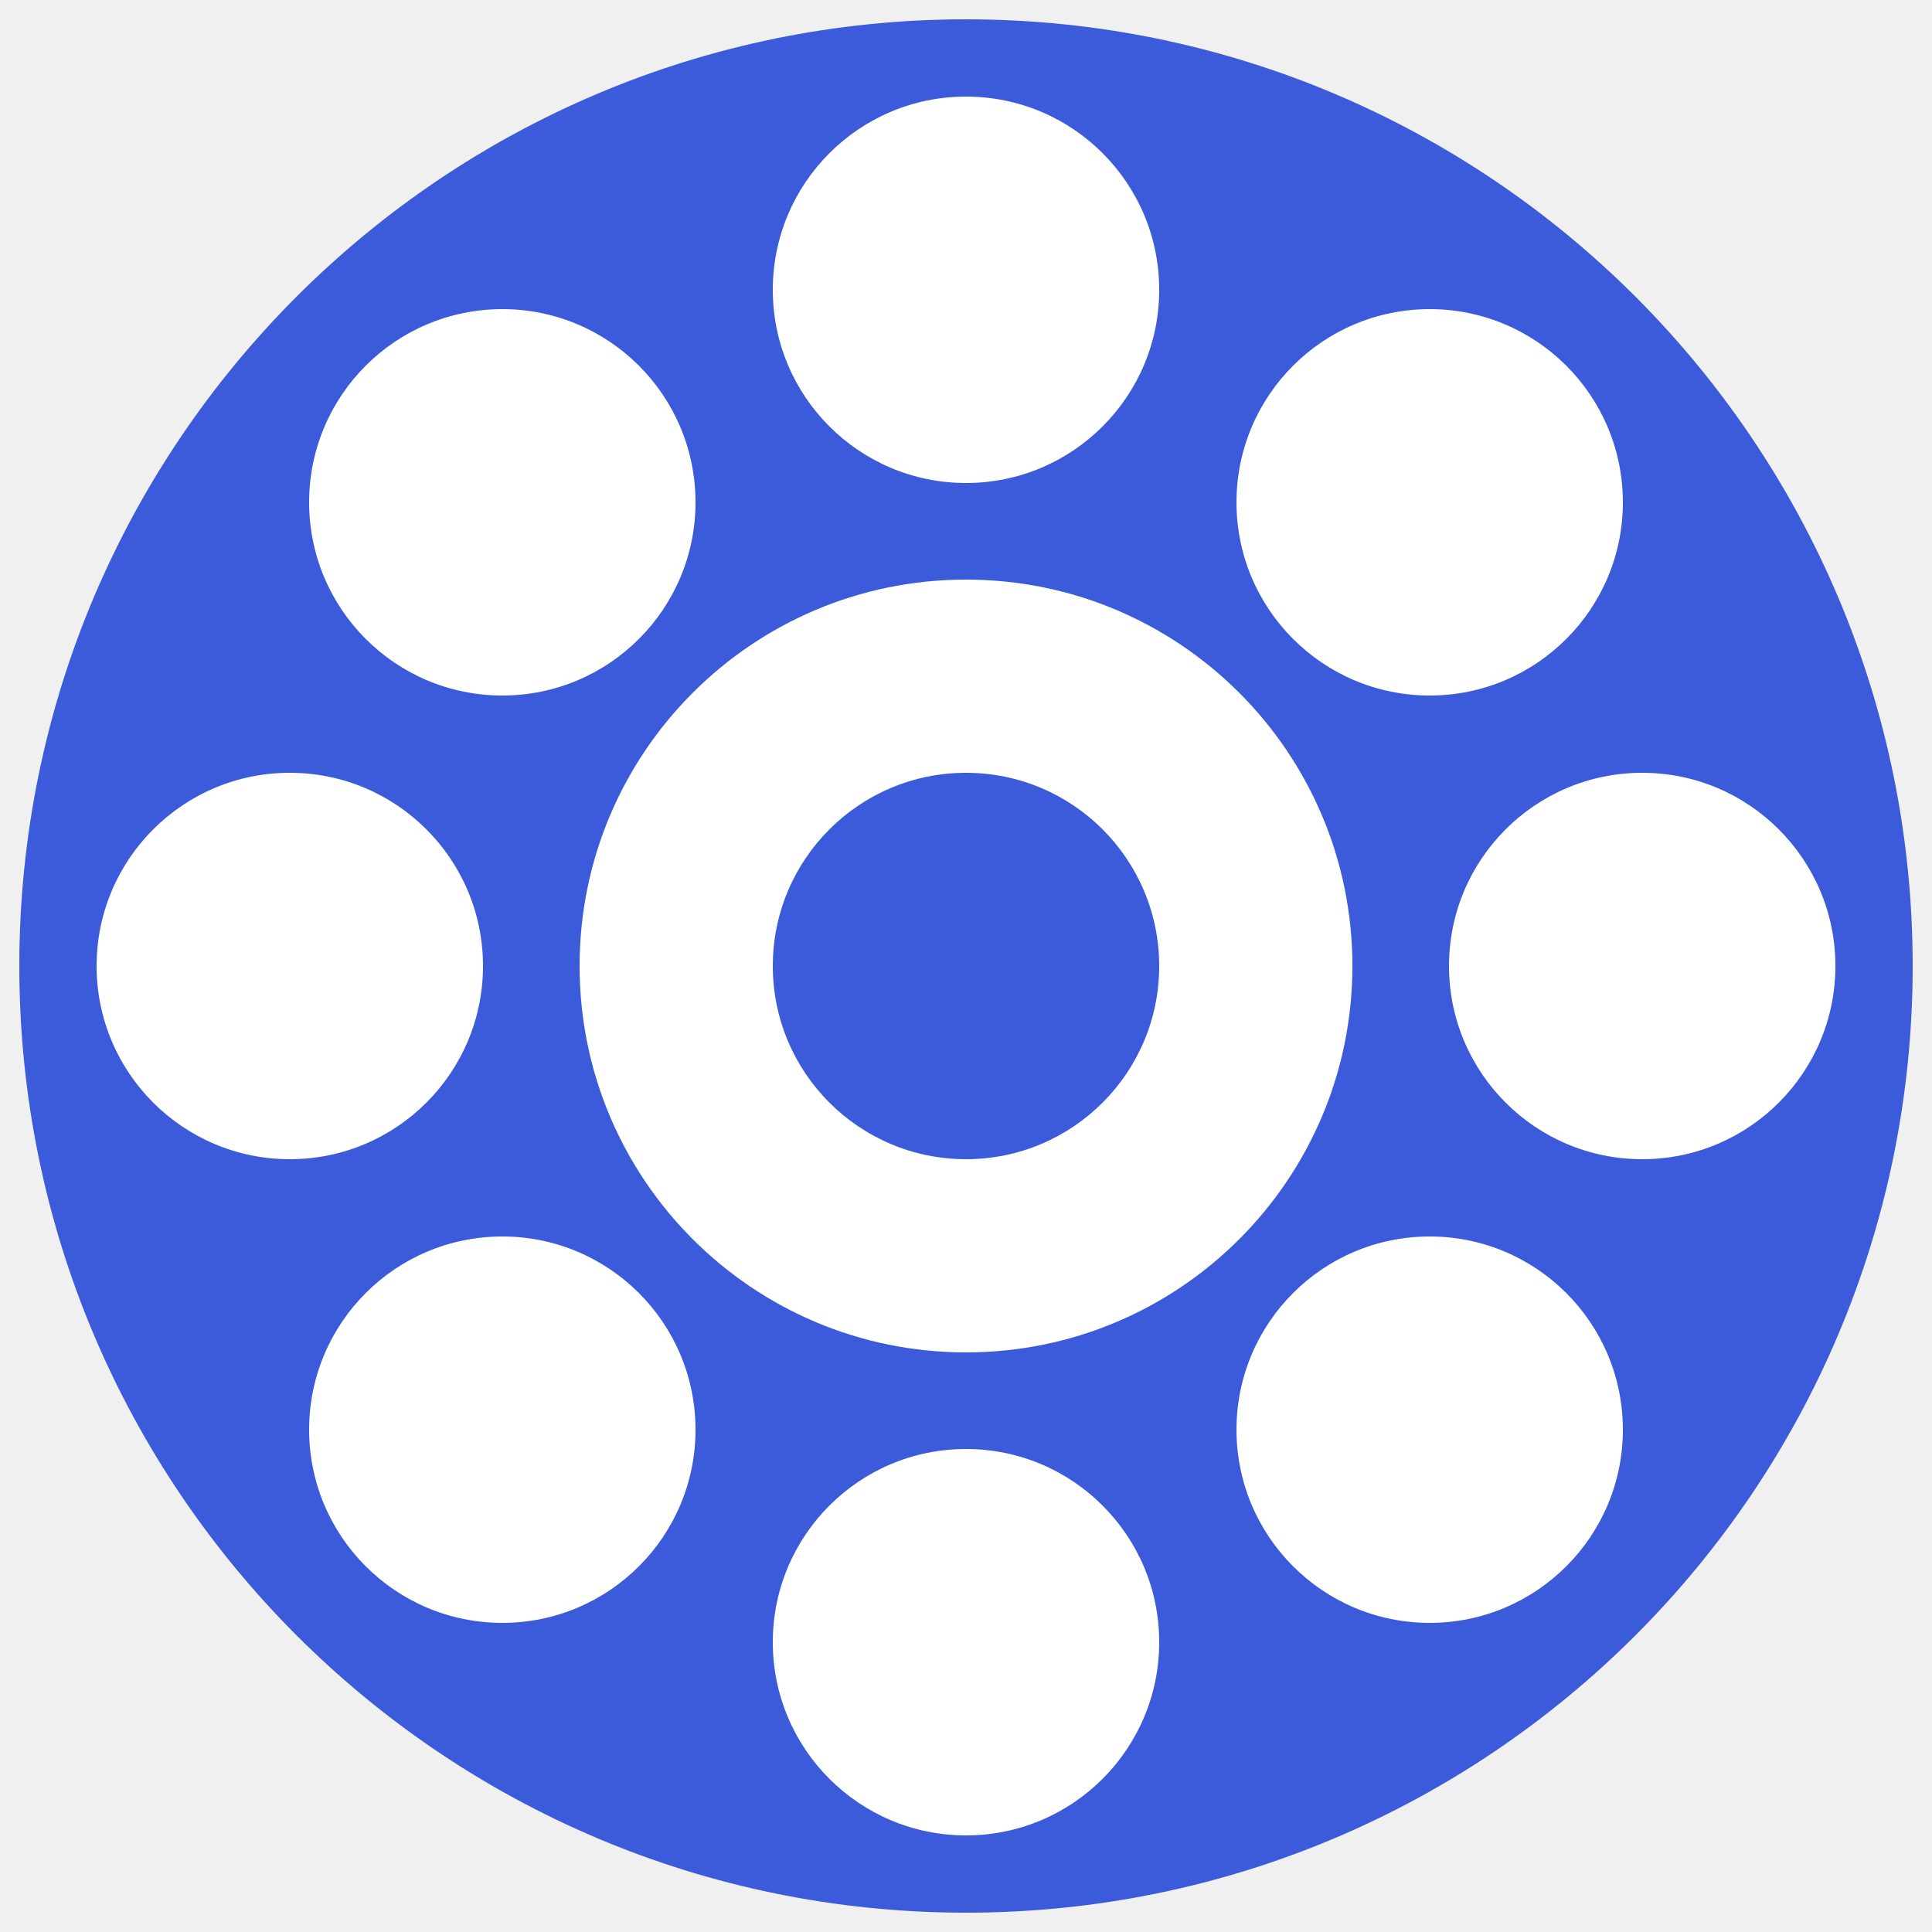
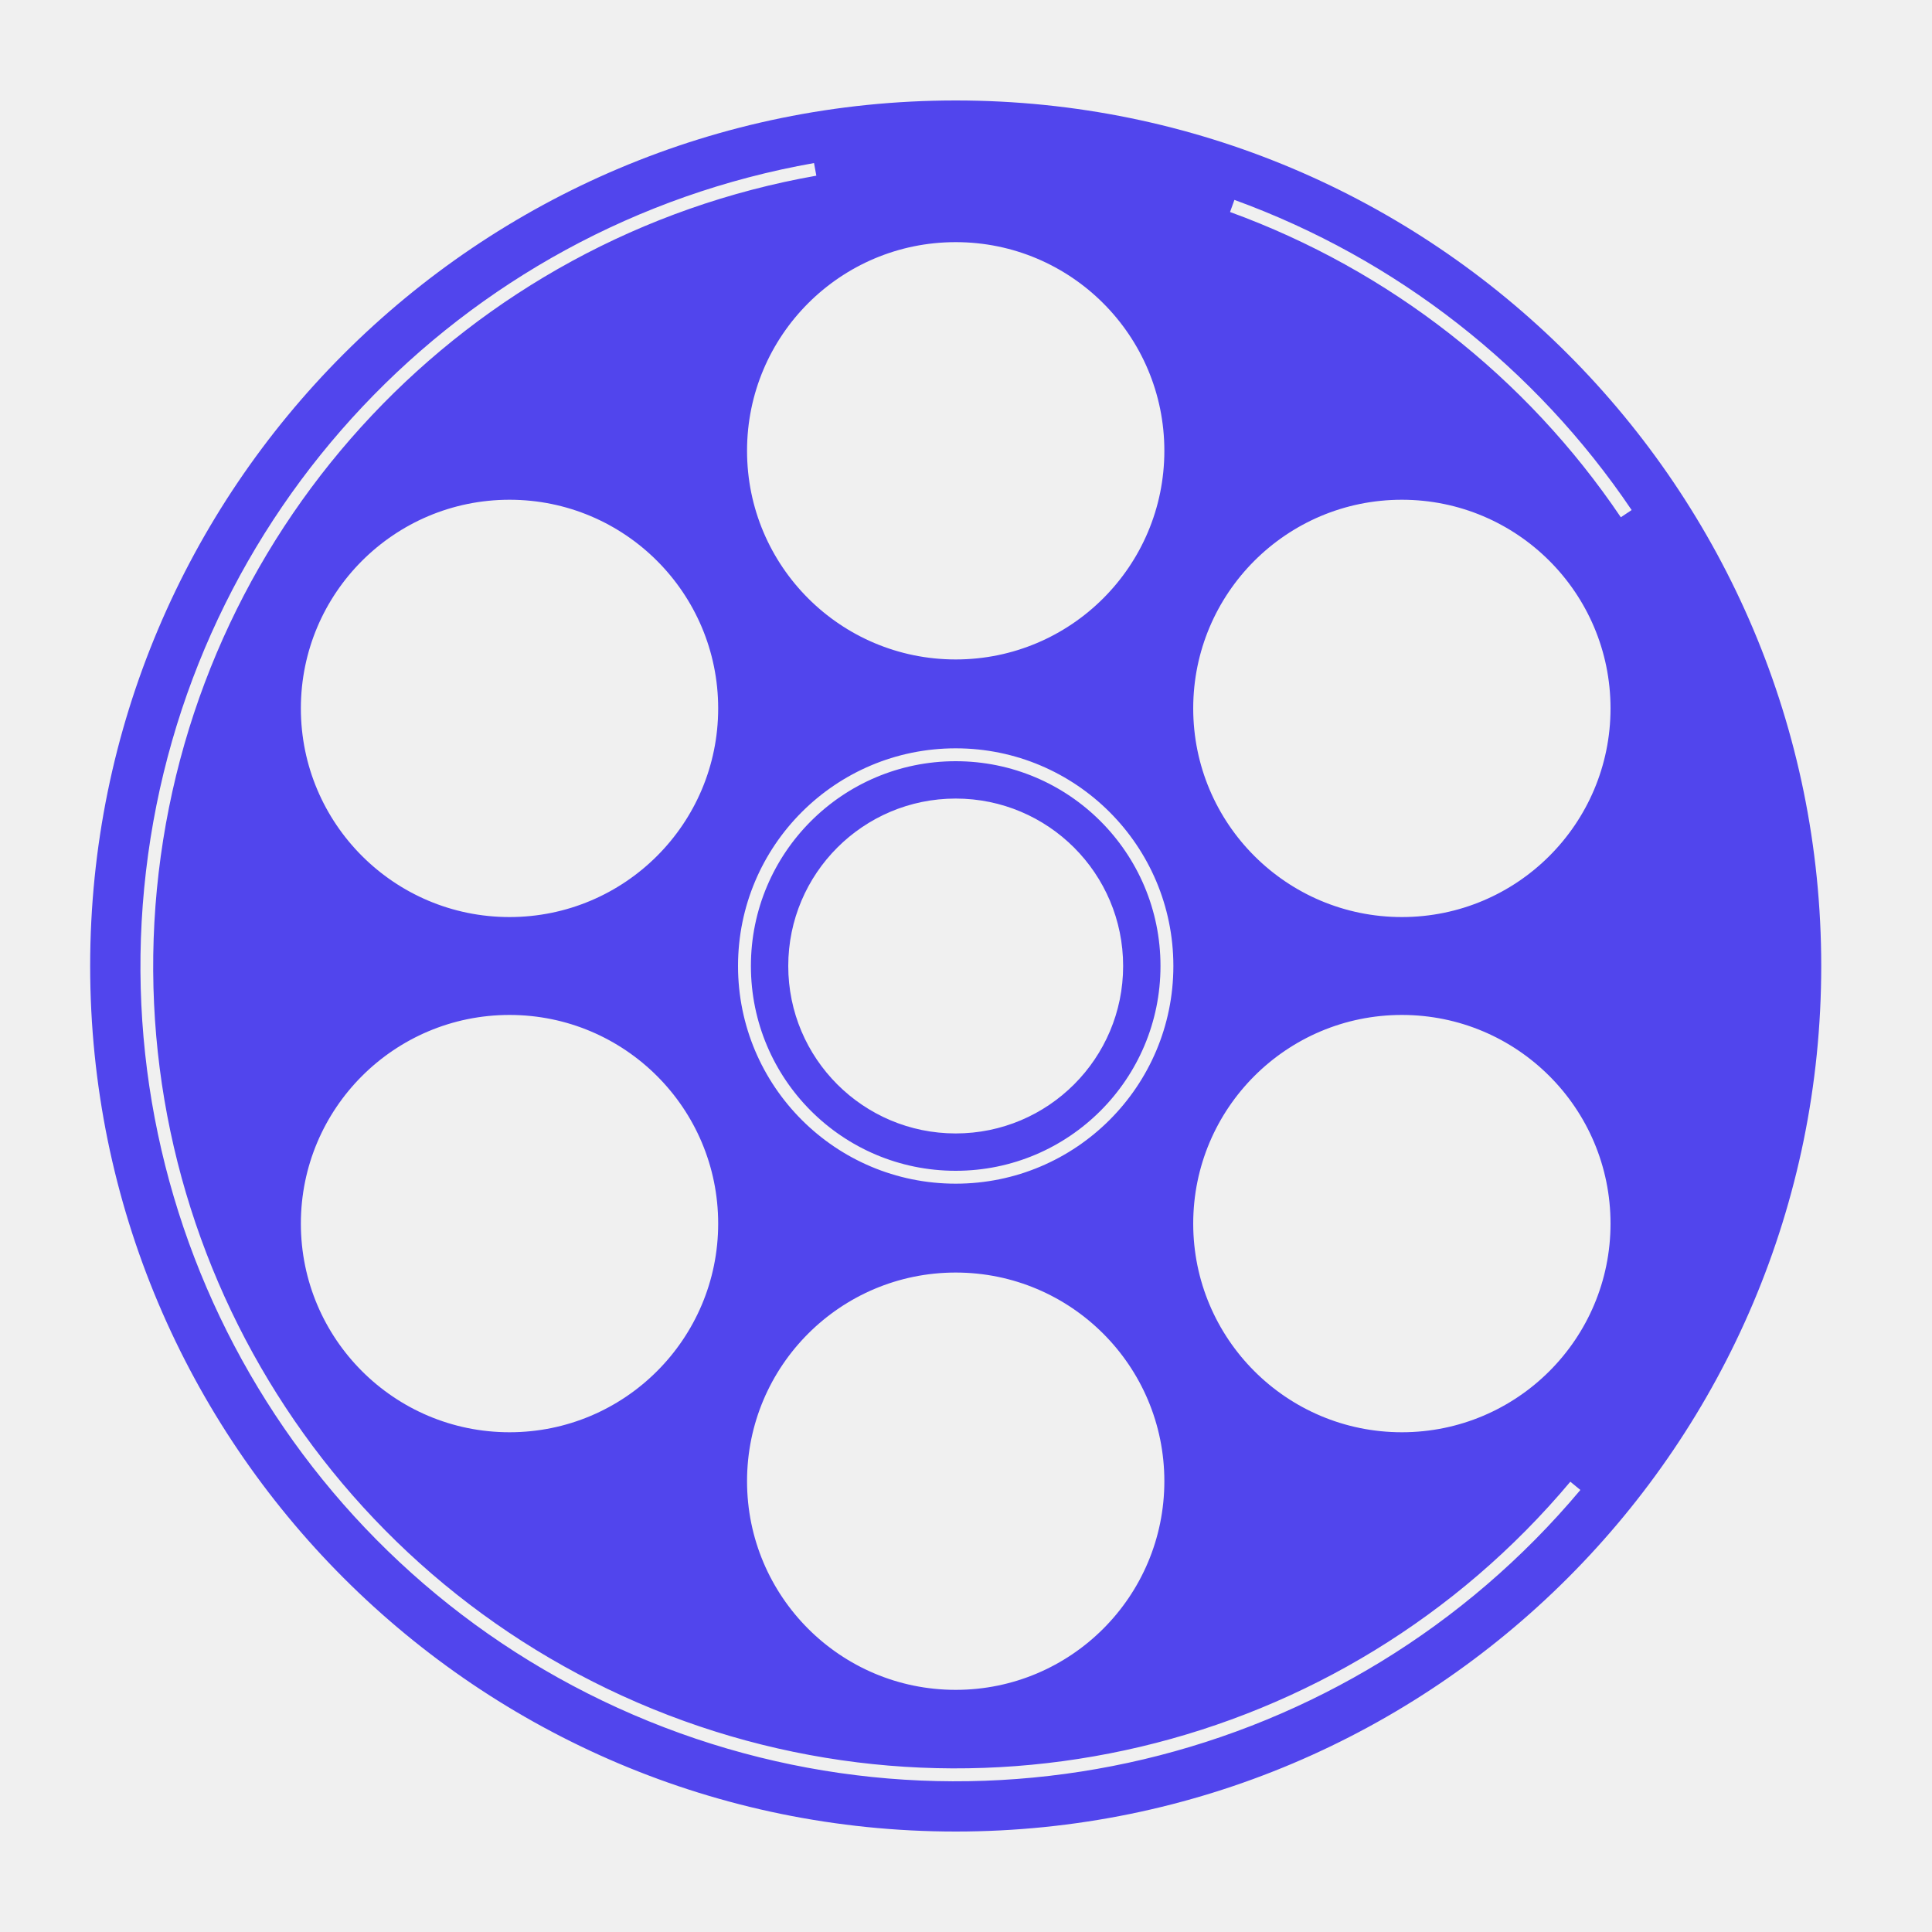
- <svg xmlns="http://www.w3.org/2000/svg" viewBox="0 0 100 100">
-   <circle cx="50" cy="50" r="48" fill="#3b5bdb" stroke="#3b5bdb" stroke-width="2" />
-   <circle cx="50" cy="50" r="20" fill="white" />
-   <circle cx="50" cy="50" r="10" fill="#3b5bdb" />
-   <circle cx="50" cy="15" r="10" fill="white" />
-   <circle cx="50" cy="85" r="10" fill="white" />
-   <circle cx="15" cy="50" r="10" fill="white" />
-   <circle cx="85" cy="50" r="10" fill="white" />
-   <circle cx="26" cy="26" r="10" fill="white" />
-   <circle cx="74" cy="26" r="10" fill="white" />
-   <circle cx="26" cy="74" r="10" fill="white" />
-   <circle cx="74" cy="74" r="10" fill="white" />
+ <svg xmlns="http://www.w3.org/2000/svg" viewBox="0 0 750 750" width="750" height="750">
+   <path d="M 35,375 A 336,336 0 1,0 707,375 A 336,336 0 1,0 35,375 Z M 290.0,175.0 A 81,81 0 1,0 452.0,175.0 A 81,81 0 1,0 290.0,175.0 Z M 116.795,275.0 A 81,81 0 1,0 278.795,275.0 A 81,81 0 1,0 116.795,275.0 Z M 116.795,475.0 A 81,81 0 1,0 278.795,475.0 A 81,81 0 1,0 116.795,475.0 Z M 290,575.0 A 81,81 0 1,0 452,575.0 A 81,81 0 1,0 290,575.0 Z M 463.205,475 A 81,81 0 1,0 625.205,475 A 81,81 0 1,0 463.205,475 Z M 463.205,275.0 A 81,81 0 1,0 625.205,275.0 A 81,81 0 1,0 463.205,275.0 Z M 306,375 A 65,65 0 1,0 436,375 A 65,65 0 1,0 306,375 Z M 286.5,375 A 84.5,84.5 0 1,0 455.5,375 A 84.5,84.5 0 1,0 286.5,375 Z M 291.5,375 A 79.5,79.5 0 1,0 450.5,375 A 79.5,79.5 0 1,0 291.5,375 Z M 633.4,198.0 A 316.5,316.5 0 0,0 479.2,77.6 L 477.5,82.3 A 311.5,311.5 0 0,1 629.2,200.8 Z M 316.0,63.3 A 316.5,316.5 0 1,0 613.5,578.4 L 609.6,575.2 A 311.5,311.5 0 1,1 316.9,68.2 Z" fill="#5145ED" fill-rule="evenodd" />
</svg>
